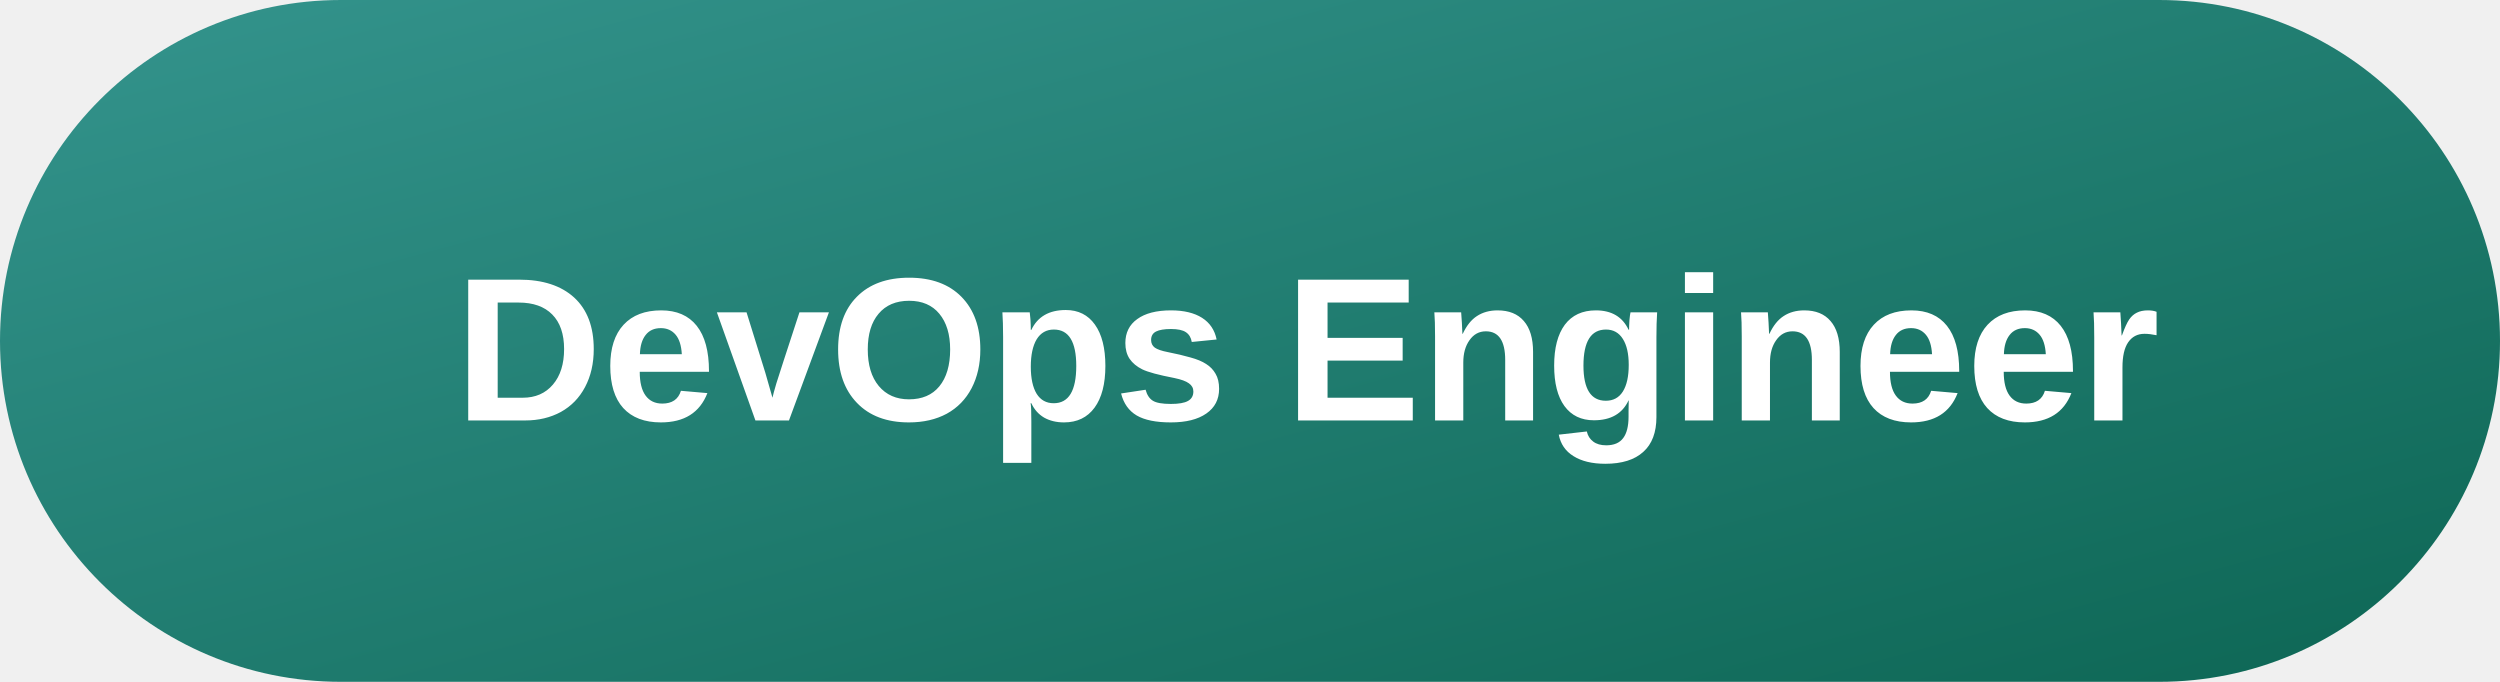
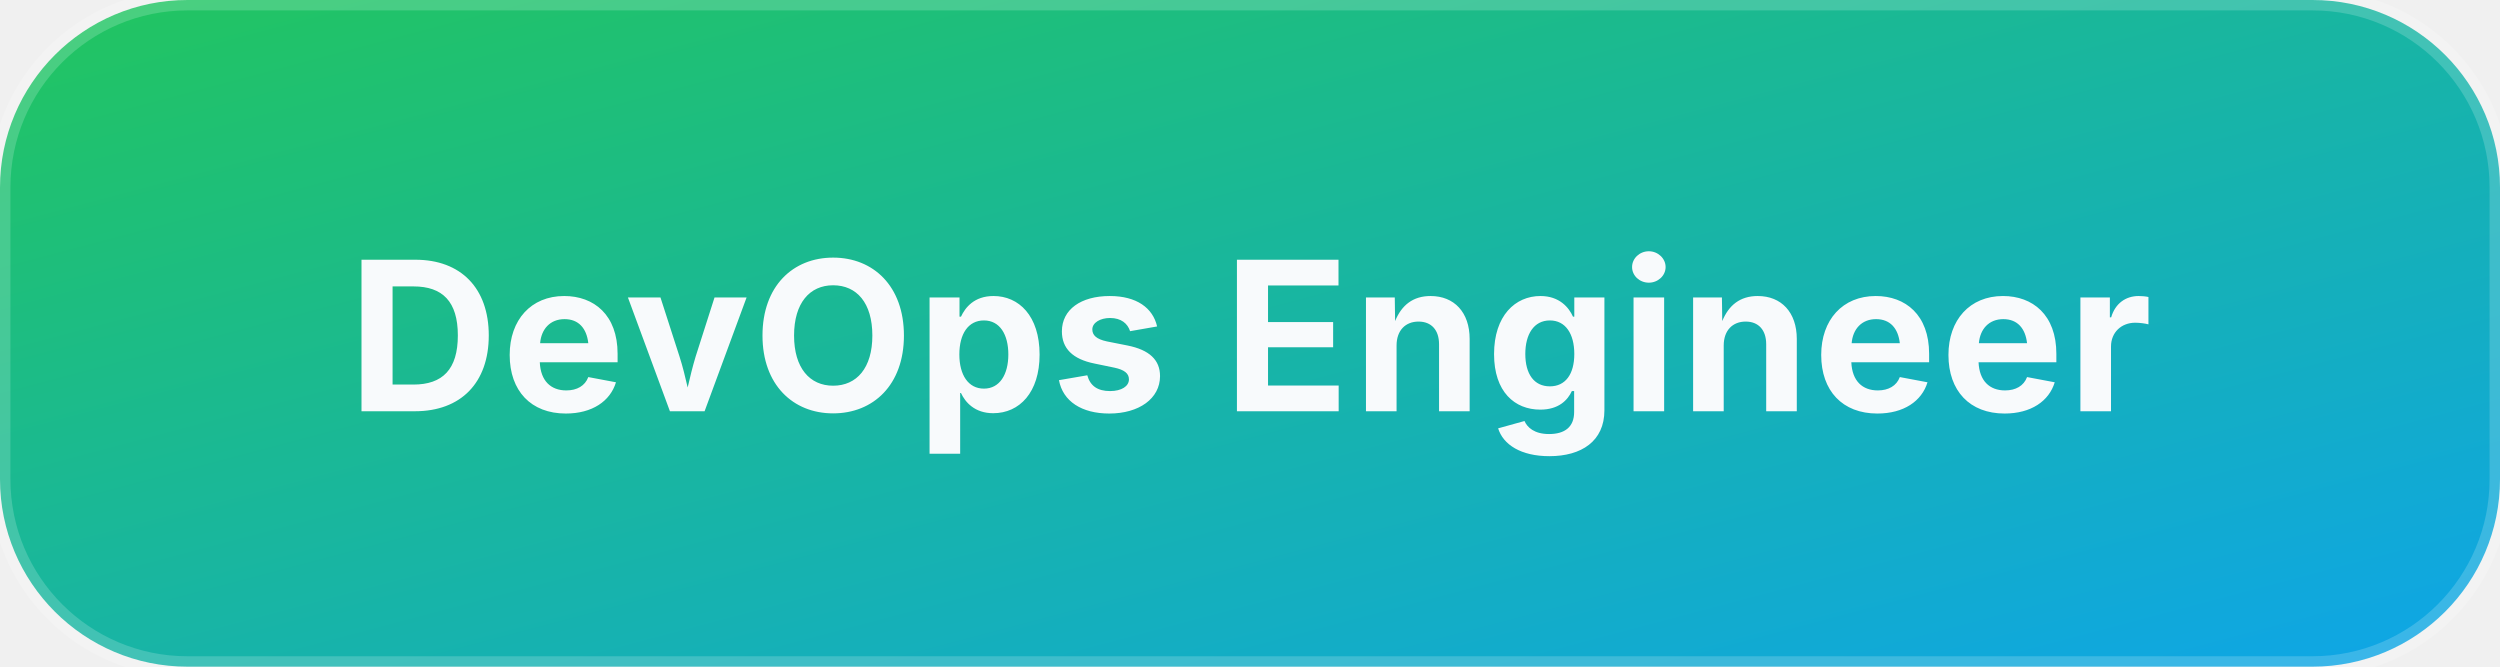
- <svg xmlns="http://www.w3.org/2000/svg" width="220" height="60">
+ <svg xmlns="http://www.w3.org/2000/svg" width="240" height="64">
  <defs>
    <linearGradient id="badge-devops-grad" x1="0%" x2="100%" y1="0%" y2="100%">
-       <stop offset="0%" stop-color="#34948dff" />
-       <stop offset="100%" stop-color="#0d6654ff" />
+       <stop offset="0%" stop-color="#22c55e" />
+       <stop offset="100%" stop-color="#0ea5e9" />
    </linearGradient>
  </defs>
-   <rect width="220" height="60" fill="url(#badge-devops-grad)" rx="30" />
-   <text x="40" y="37" fill="#fff" font-family="Arial, sans-serif" font-size="18" font-weight="bold">
-     DevOps Engineer
-   </text>
+   <rect width="240" height="64" fill="url(#badge-devops-grad)" rx="18" />
+   <rect width="240" height="64" fill="none" stroke="rgba(255,255,255,0.18)" stroke-width="2" rx="18" />
+   <text x="120" y="32" fill="#f8fafc" dominant-baseline="middle" font-family="'Inter', 'Segoe UI', sans-serif" font-size="20" font-weight="700" letter-spacing=".3" text-anchor="middle">DevOps Engineer</text>
</svg>
